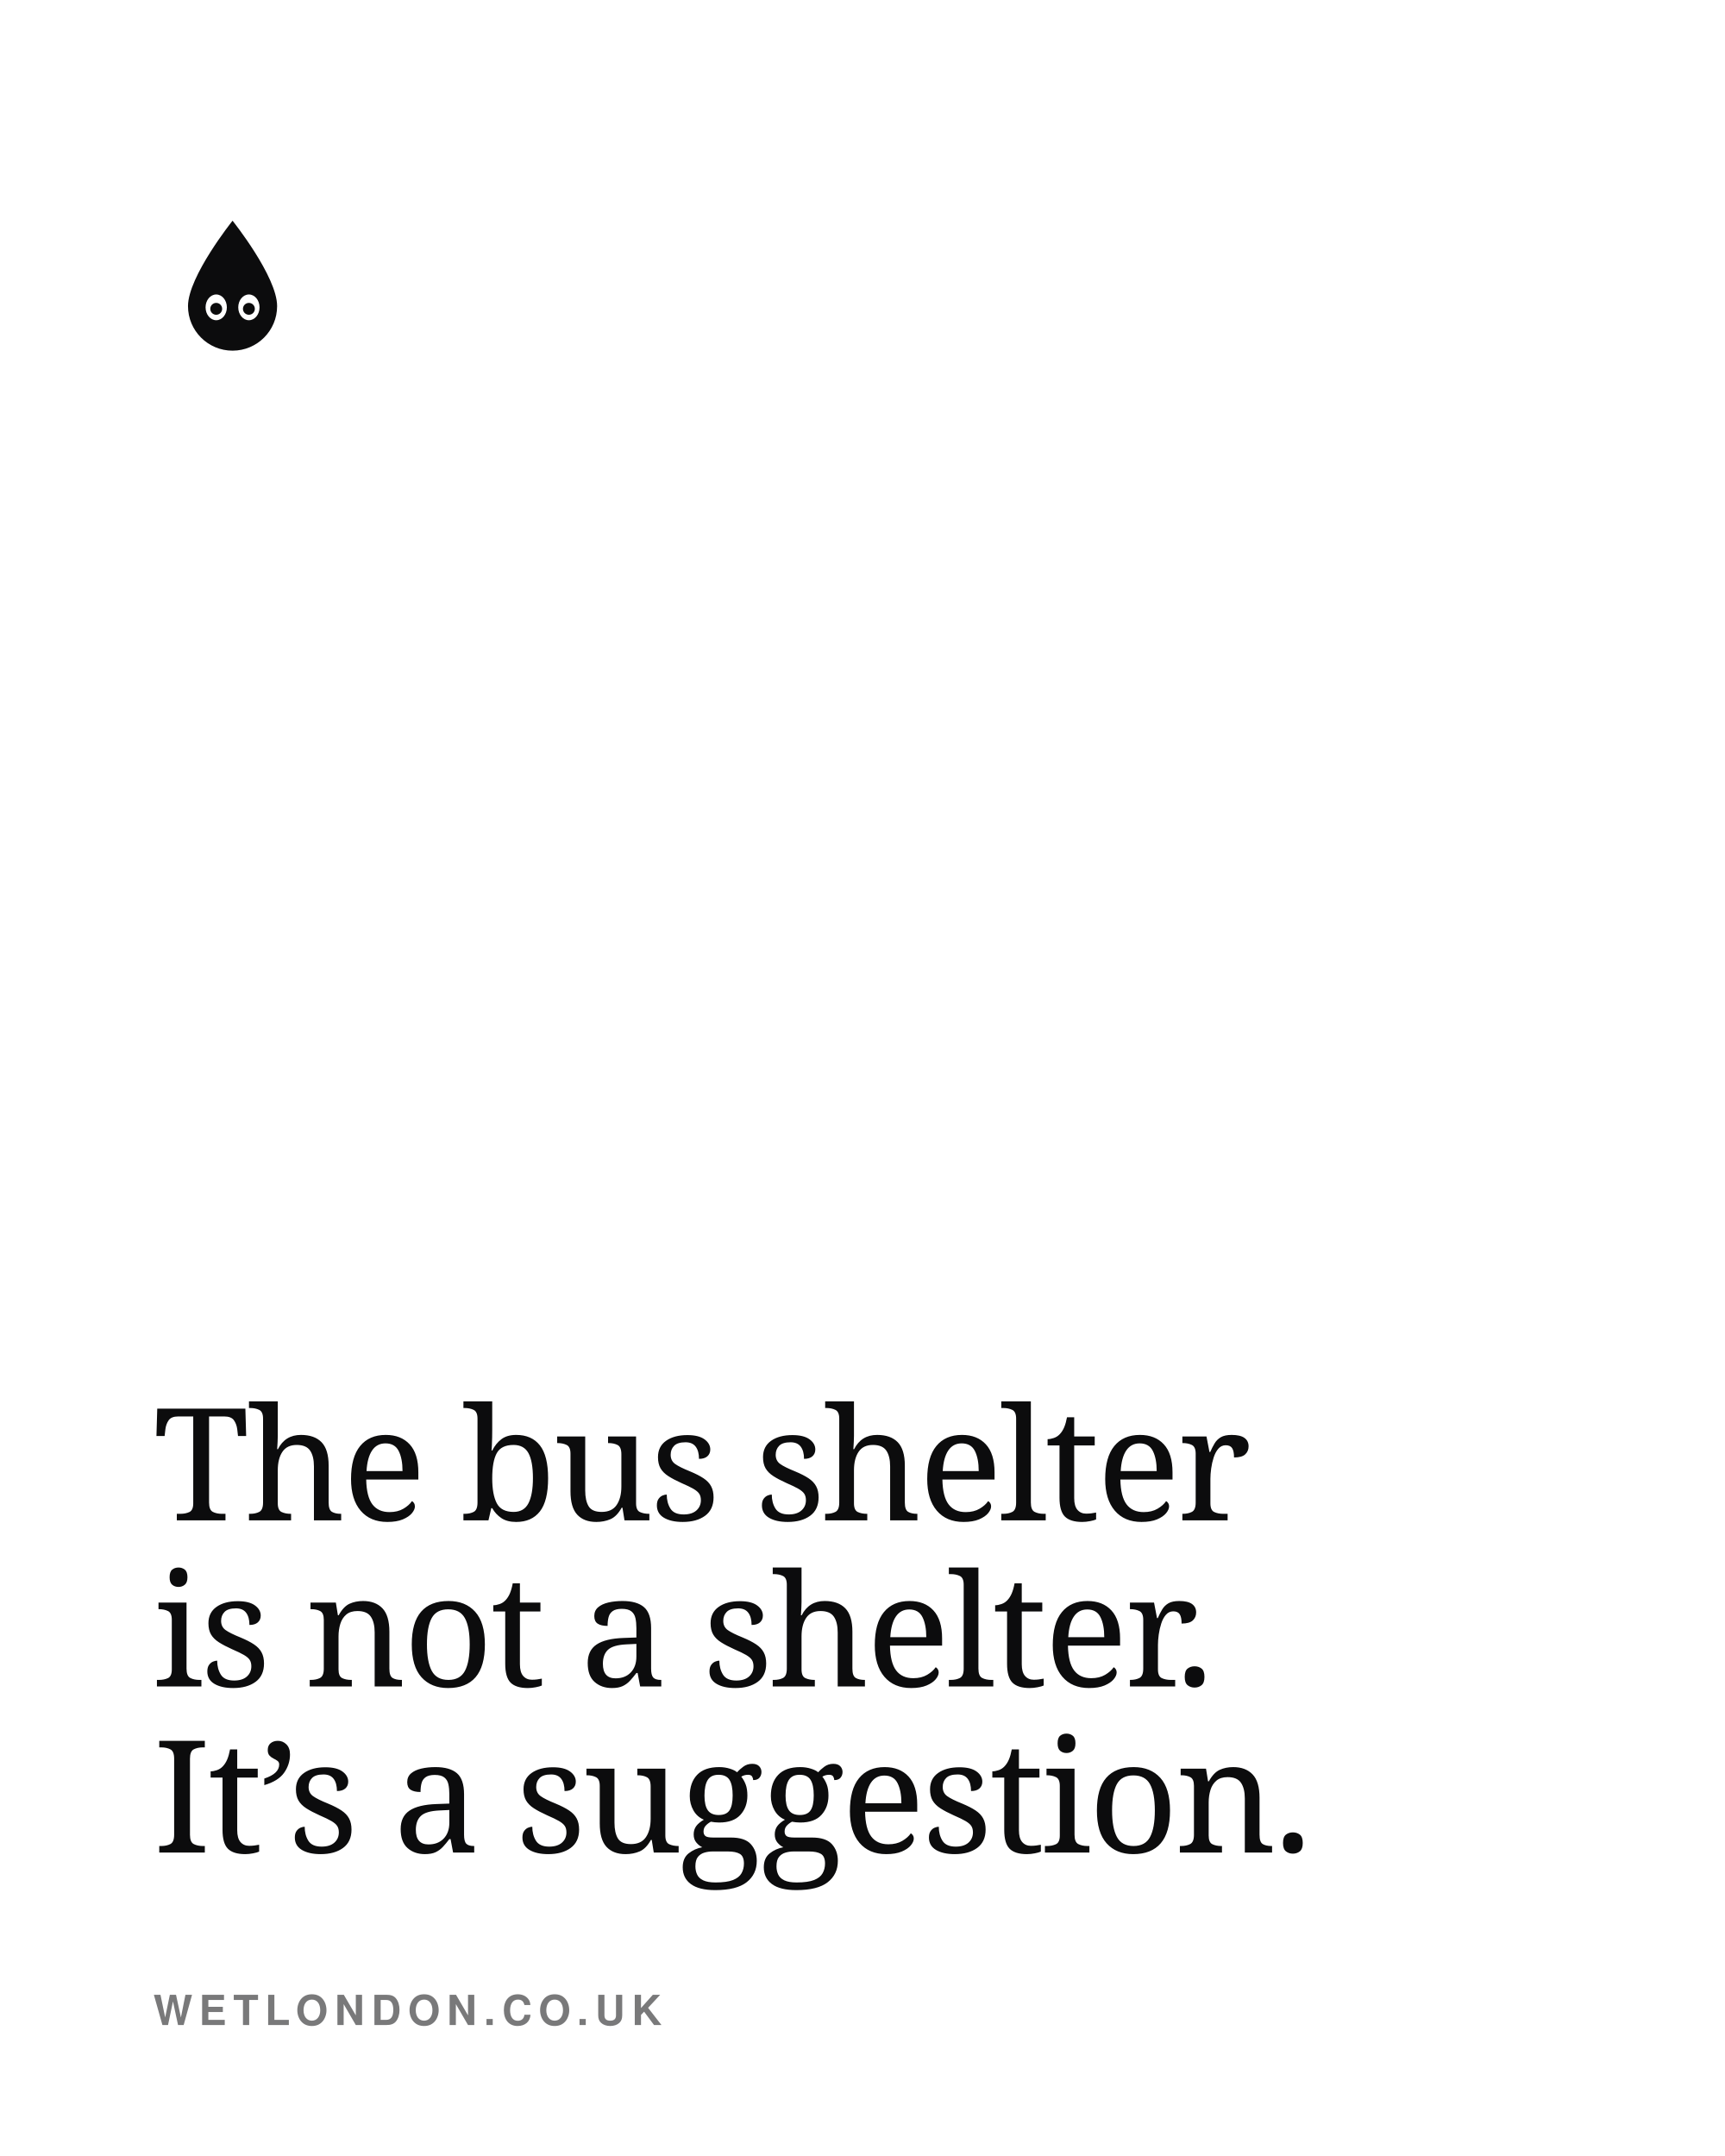
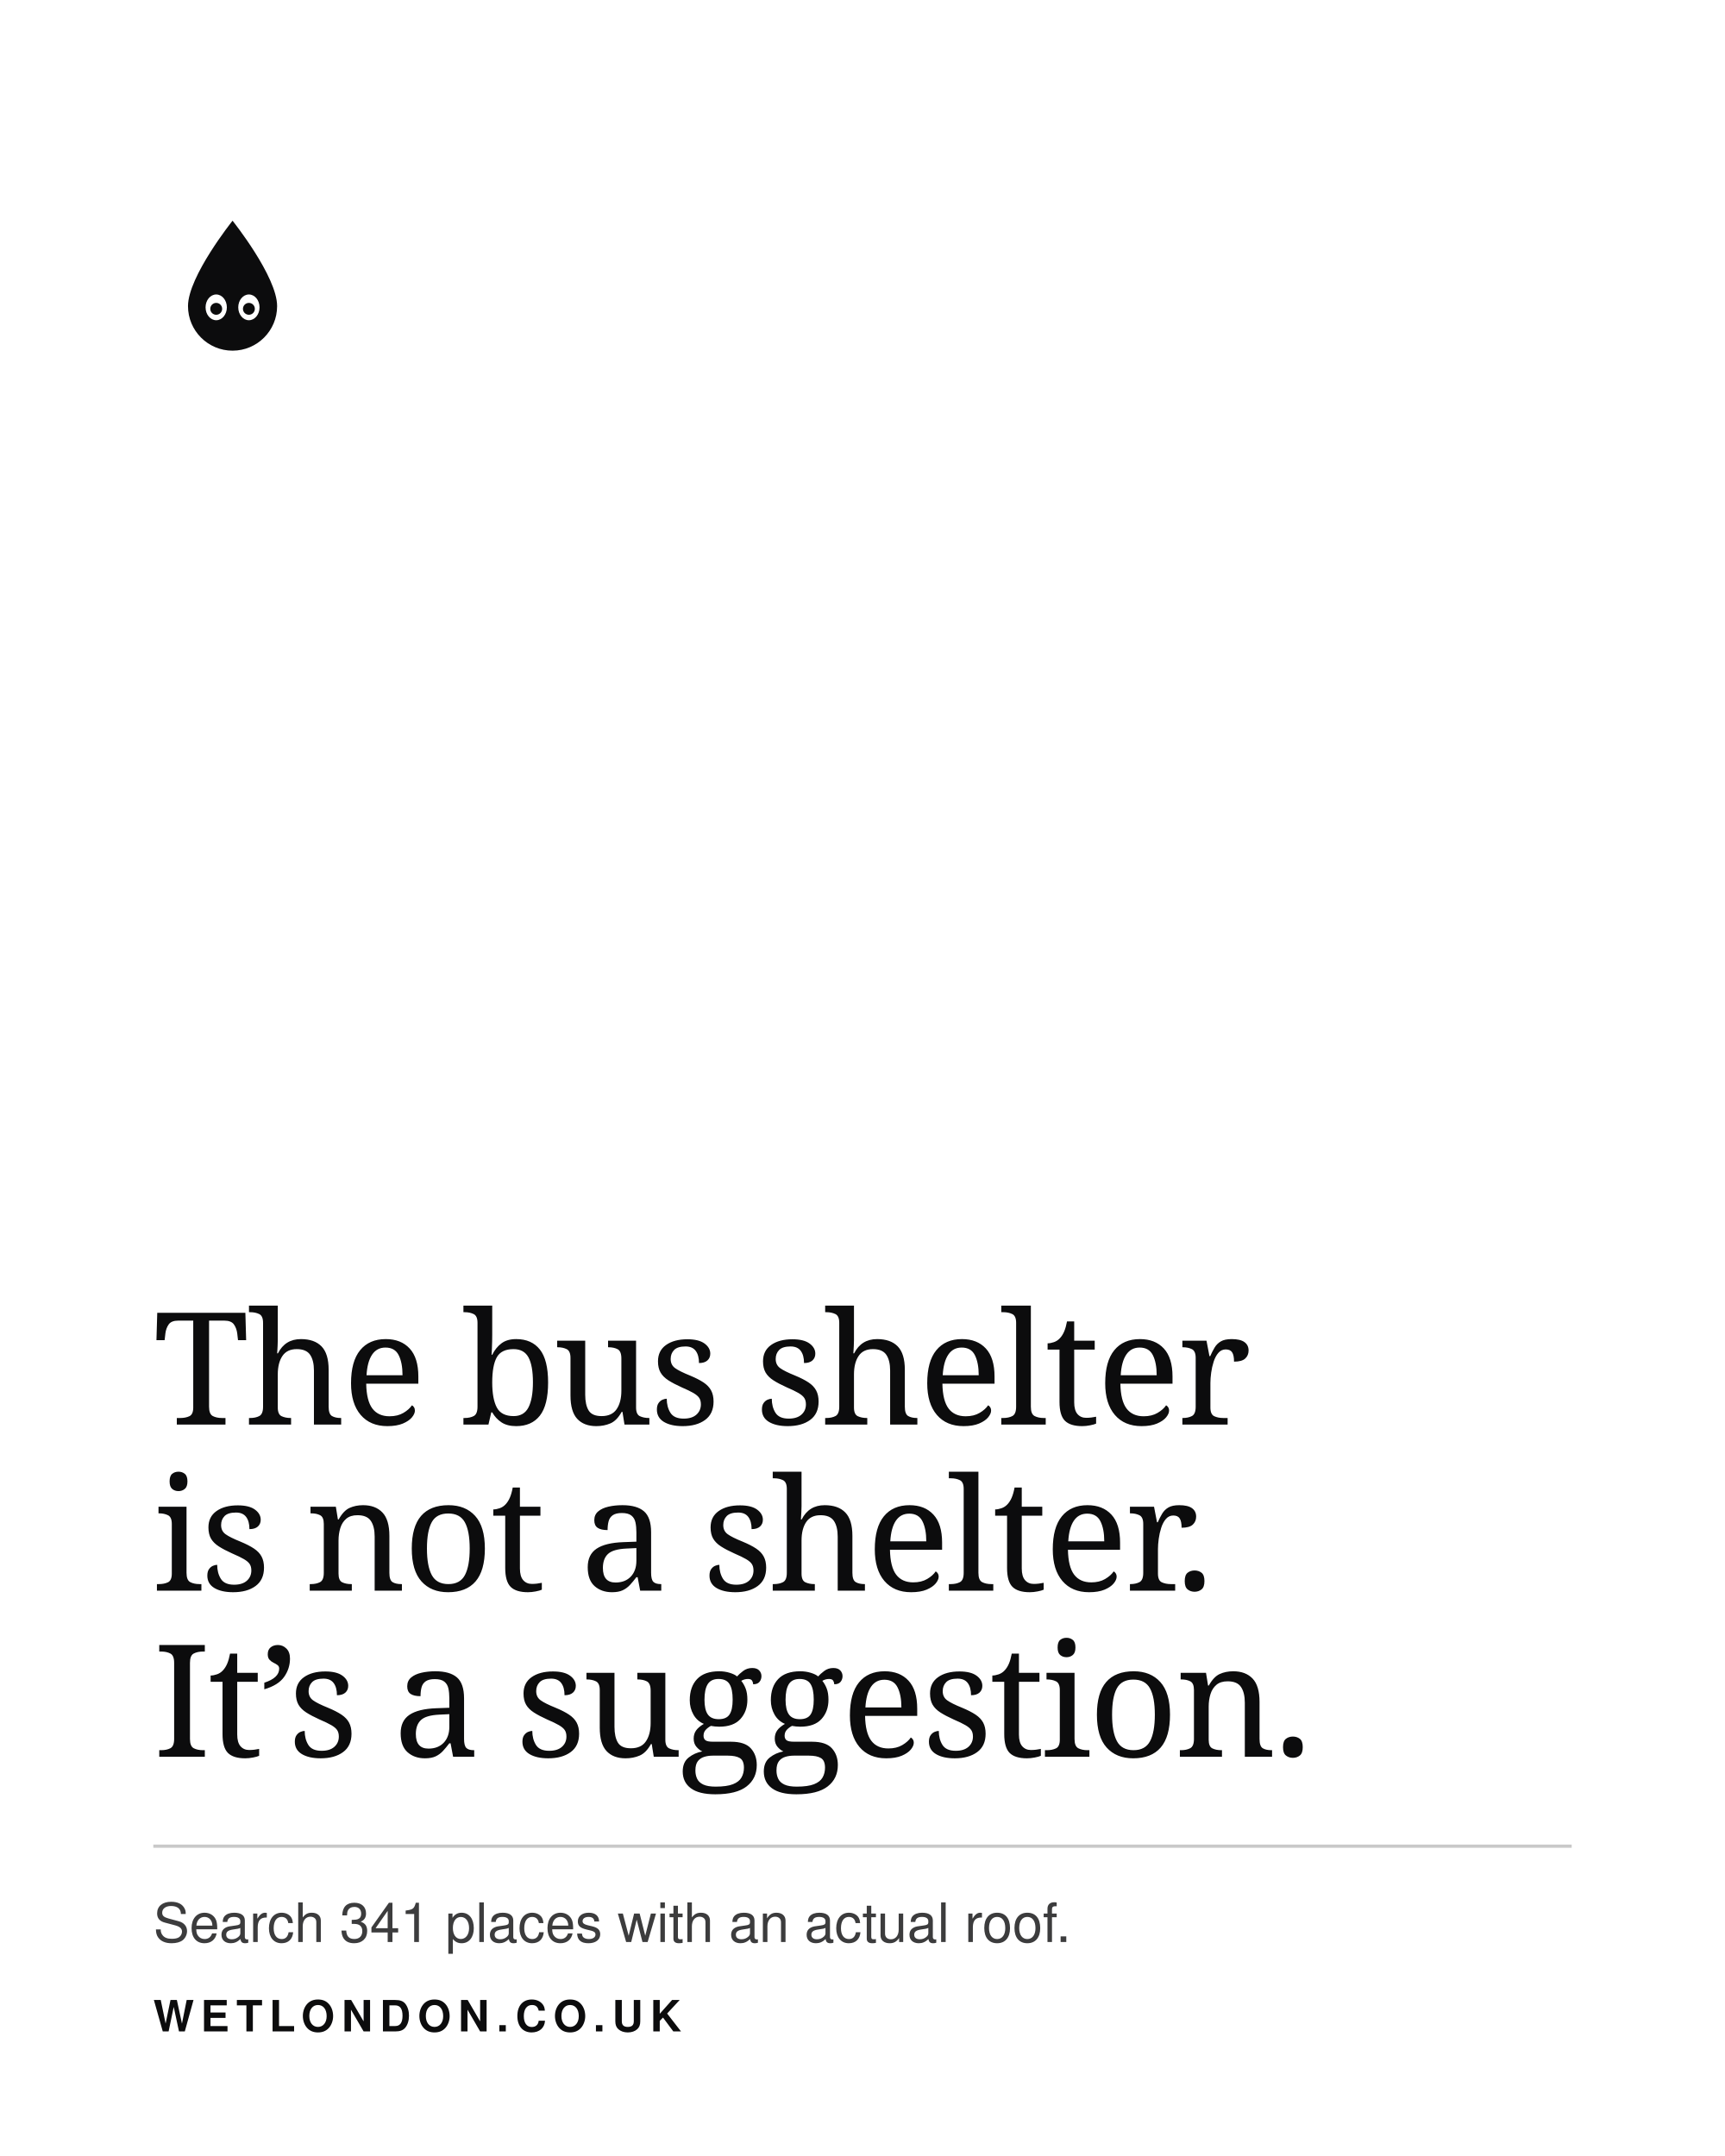
<svg xmlns="http://www.w3.org/2000/svg" width="1080" height="1350" viewBox="0 0 1080 1350">
  <rect width="1080" height="1350" fill="#FFFFFF" />
  <g transform="translate(96 132) scale(1.55)">
    <path d="M32 4c0 0 18 22.5 18 34.5a18 18 0 0 1-36 0C14 26.5 32 4 32 4Z" fill="#0C0C0D" />
    <ellipse cx="25.4" cy="39" rx="4.3" ry="5.2" fill="#FFFFFF" />
    <ellipse cx="38.6" cy="39" rx="4.3" ry="5.2" fill="#FFFFFF" />
    <circle cx="25.4" cy="39.6" r="2.4" fill="#0C0C0D" />
    <circle cx="38.6" cy="39.6" r="2.4" fill="#0C0C0D" />
  </g>
-   <text x="96" y="952" font-family="Newsreader, Georgia, serif" font-size="98" font-weight="400" fill="#0C0C0D" letter-spacing="-0.02em">The bus shelter</text>
-   <text x="96" y="1056" font-family="Newsreader, Georgia, serif" font-size="98" font-weight="400" fill="#0C0C0D" letter-spacing="-0.02em">is not a shelter.</text>
-   <text x="96" y="1160" font-family="Newsreader, Georgia, serif" font-size="98" font-weight="400" fill="#0C0C0D" letter-spacing="-0.02em">It’s a suggestion.</text>
-   <text x="96" y="1268" font-family="Archivo, Helvetica, Arial, sans-serif" font-size="26" font-weight="700" letter-spacing="0.16em" fill="#0C0C0D" fill-opacity="0.55">WETLONDON.CO.UK</text>
+   <text x="96" y="892" font-family="Newsreader, Georgia, serif" font-size="98" font-weight="400" fill="#0C0C0D" letter-spacing="-0.02em">The bus shelter</text>
+   <text x="96" y="996" font-family="Newsreader, Georgia, serif" font-size="98" font-weight="400" fill="#0C0C0D" letter-spacing="-0.02em">is not a shelter.</text>
+   <text x="96" y="1100" font-family="Newsreader, Georgia, serif" font-size="98" font-weight="400" fill="#0C0C0D" letter-spacing="-0.02em">It’s a suggestion.</text>
+   <line x1="96" y1="1156" x2="984" y2="1156" stroke="#0C0C0D" stroke-opacity="0.22" stroke-width="2" />
+   <text x="96" y="1216" font-family="Archivo, Helvetica, Arial, sans-serif" font-size="34" font-weight="500" fill="#0C0C0D" fill-opacity="0.8">Search 341 places with an actual roof.</text>
+   <text x="96" y="1272" font-family="Archivo, Helvetica, Arial, sans-serif" font-size="27" font-weight="700" letter-spacing="0.16em" fill="#0C0C0D">WETLONDON.CO.UK</text>
</svg>
